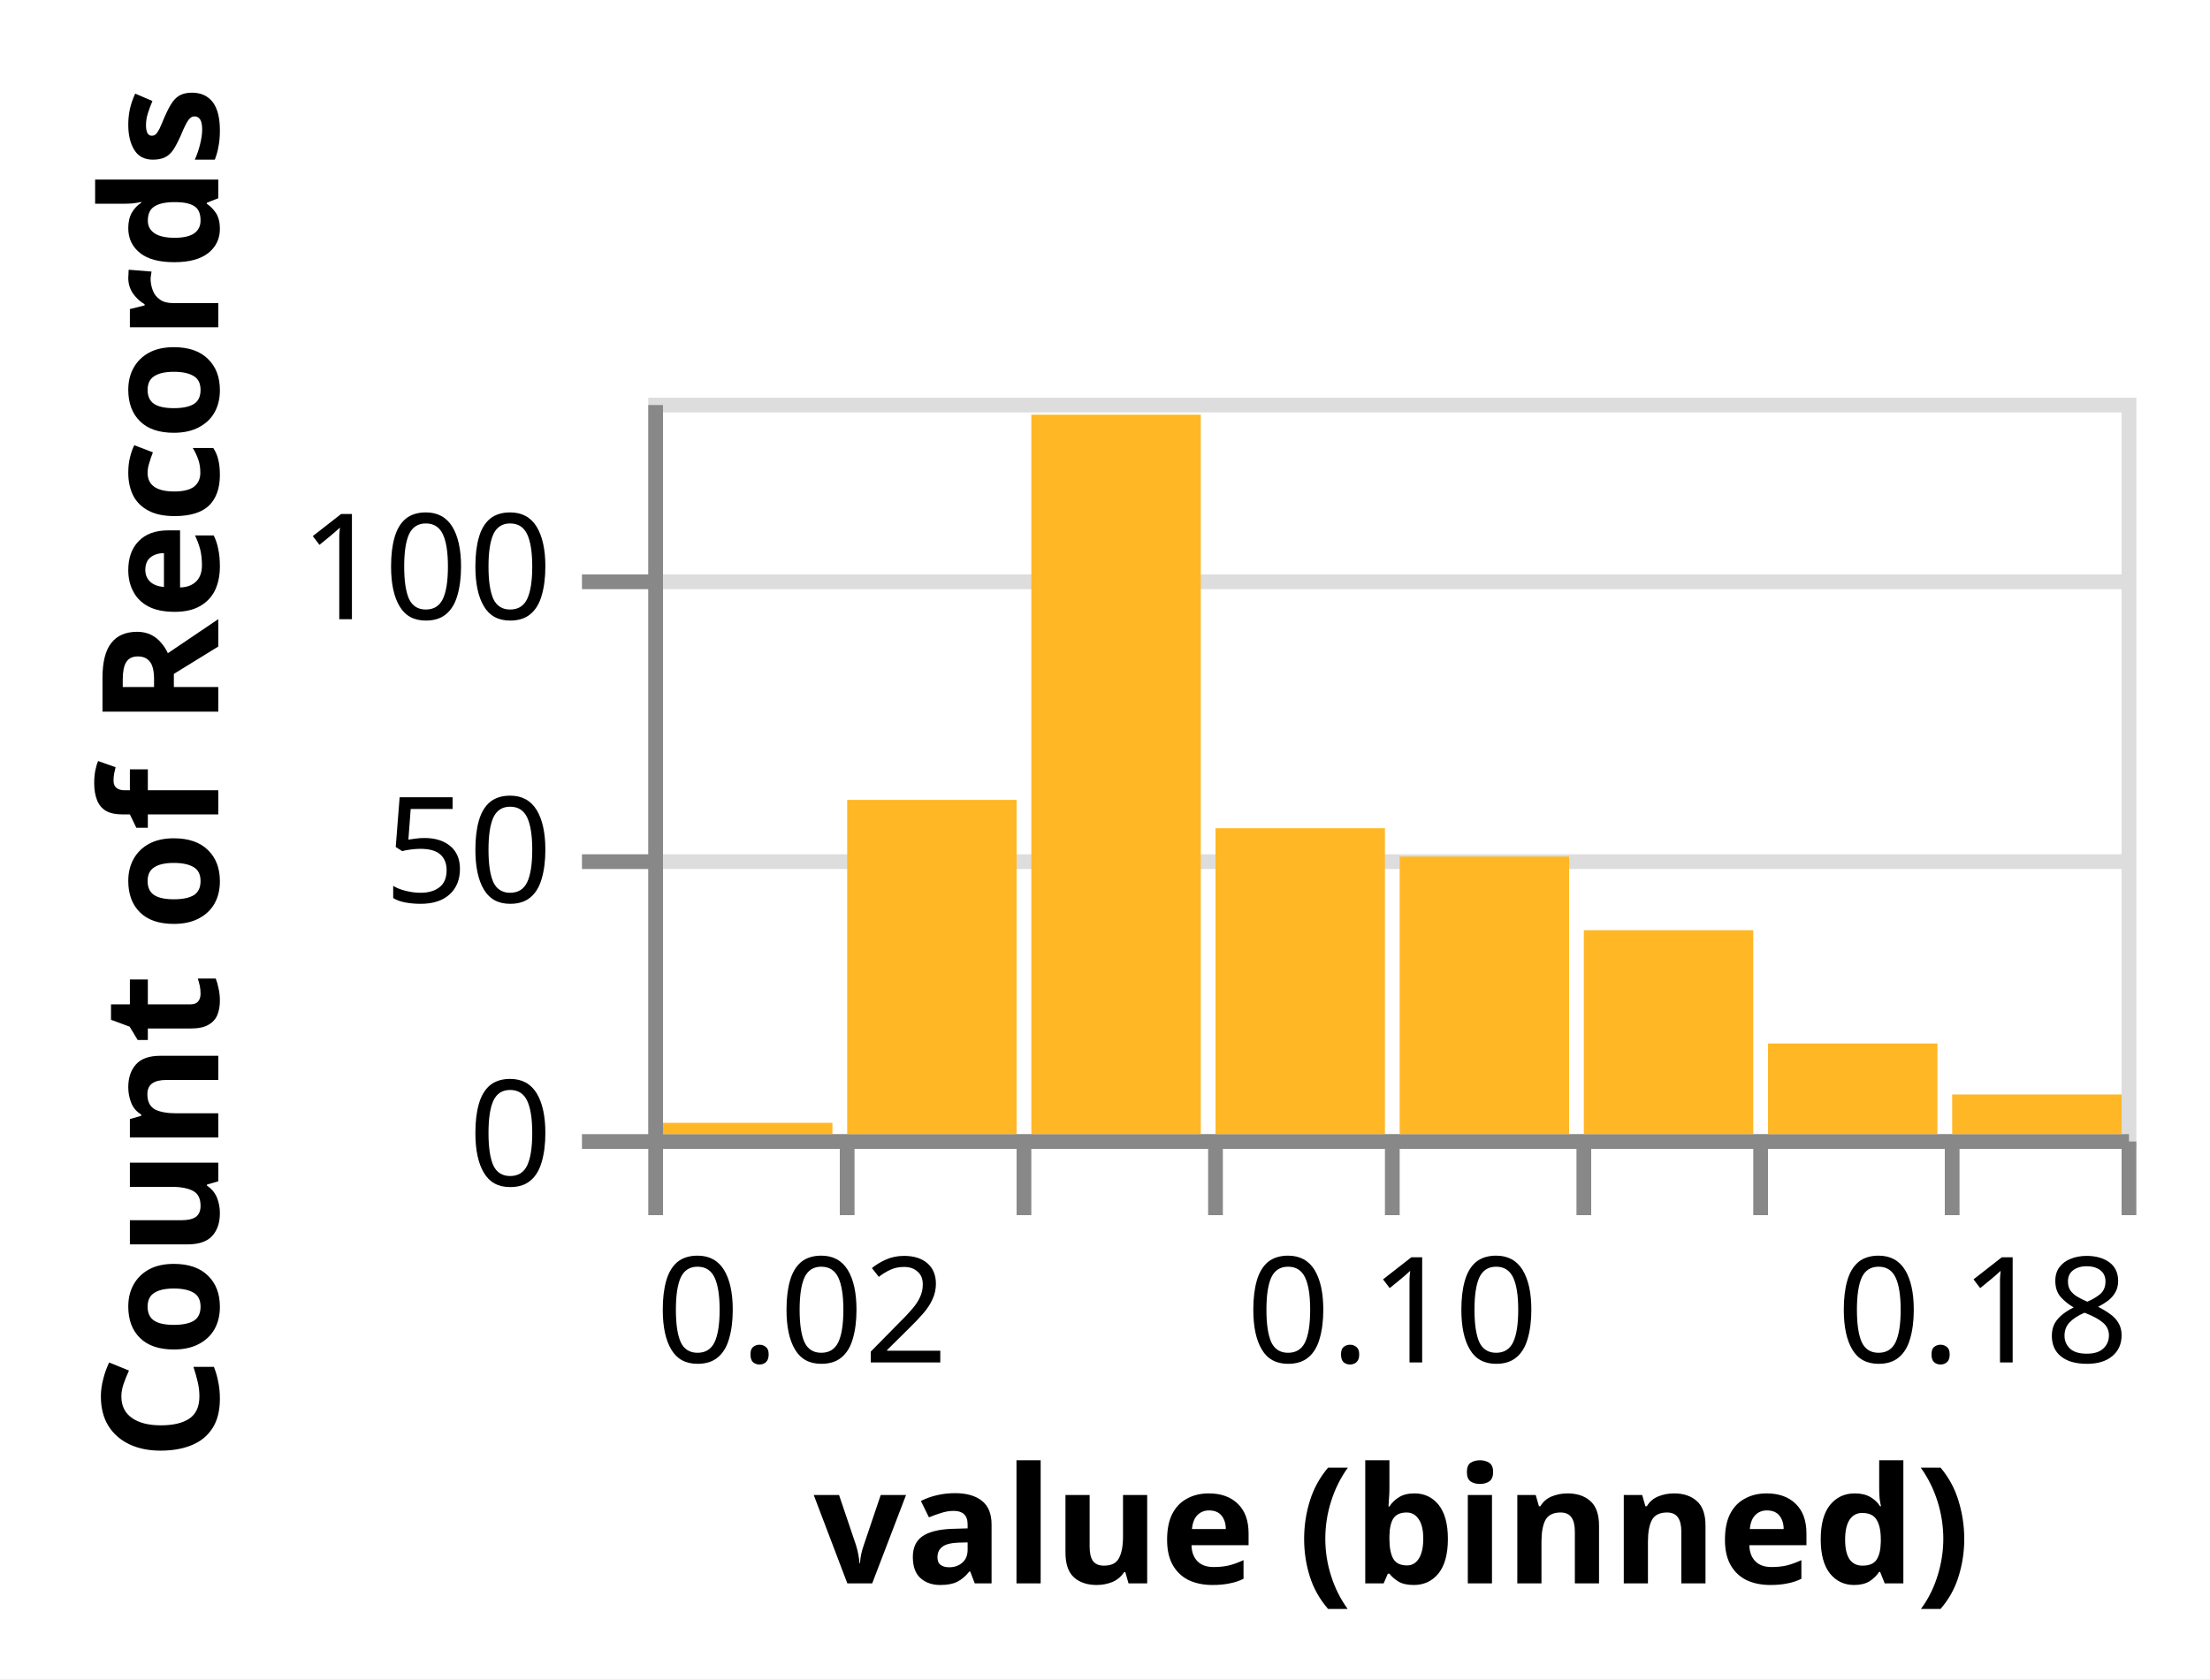
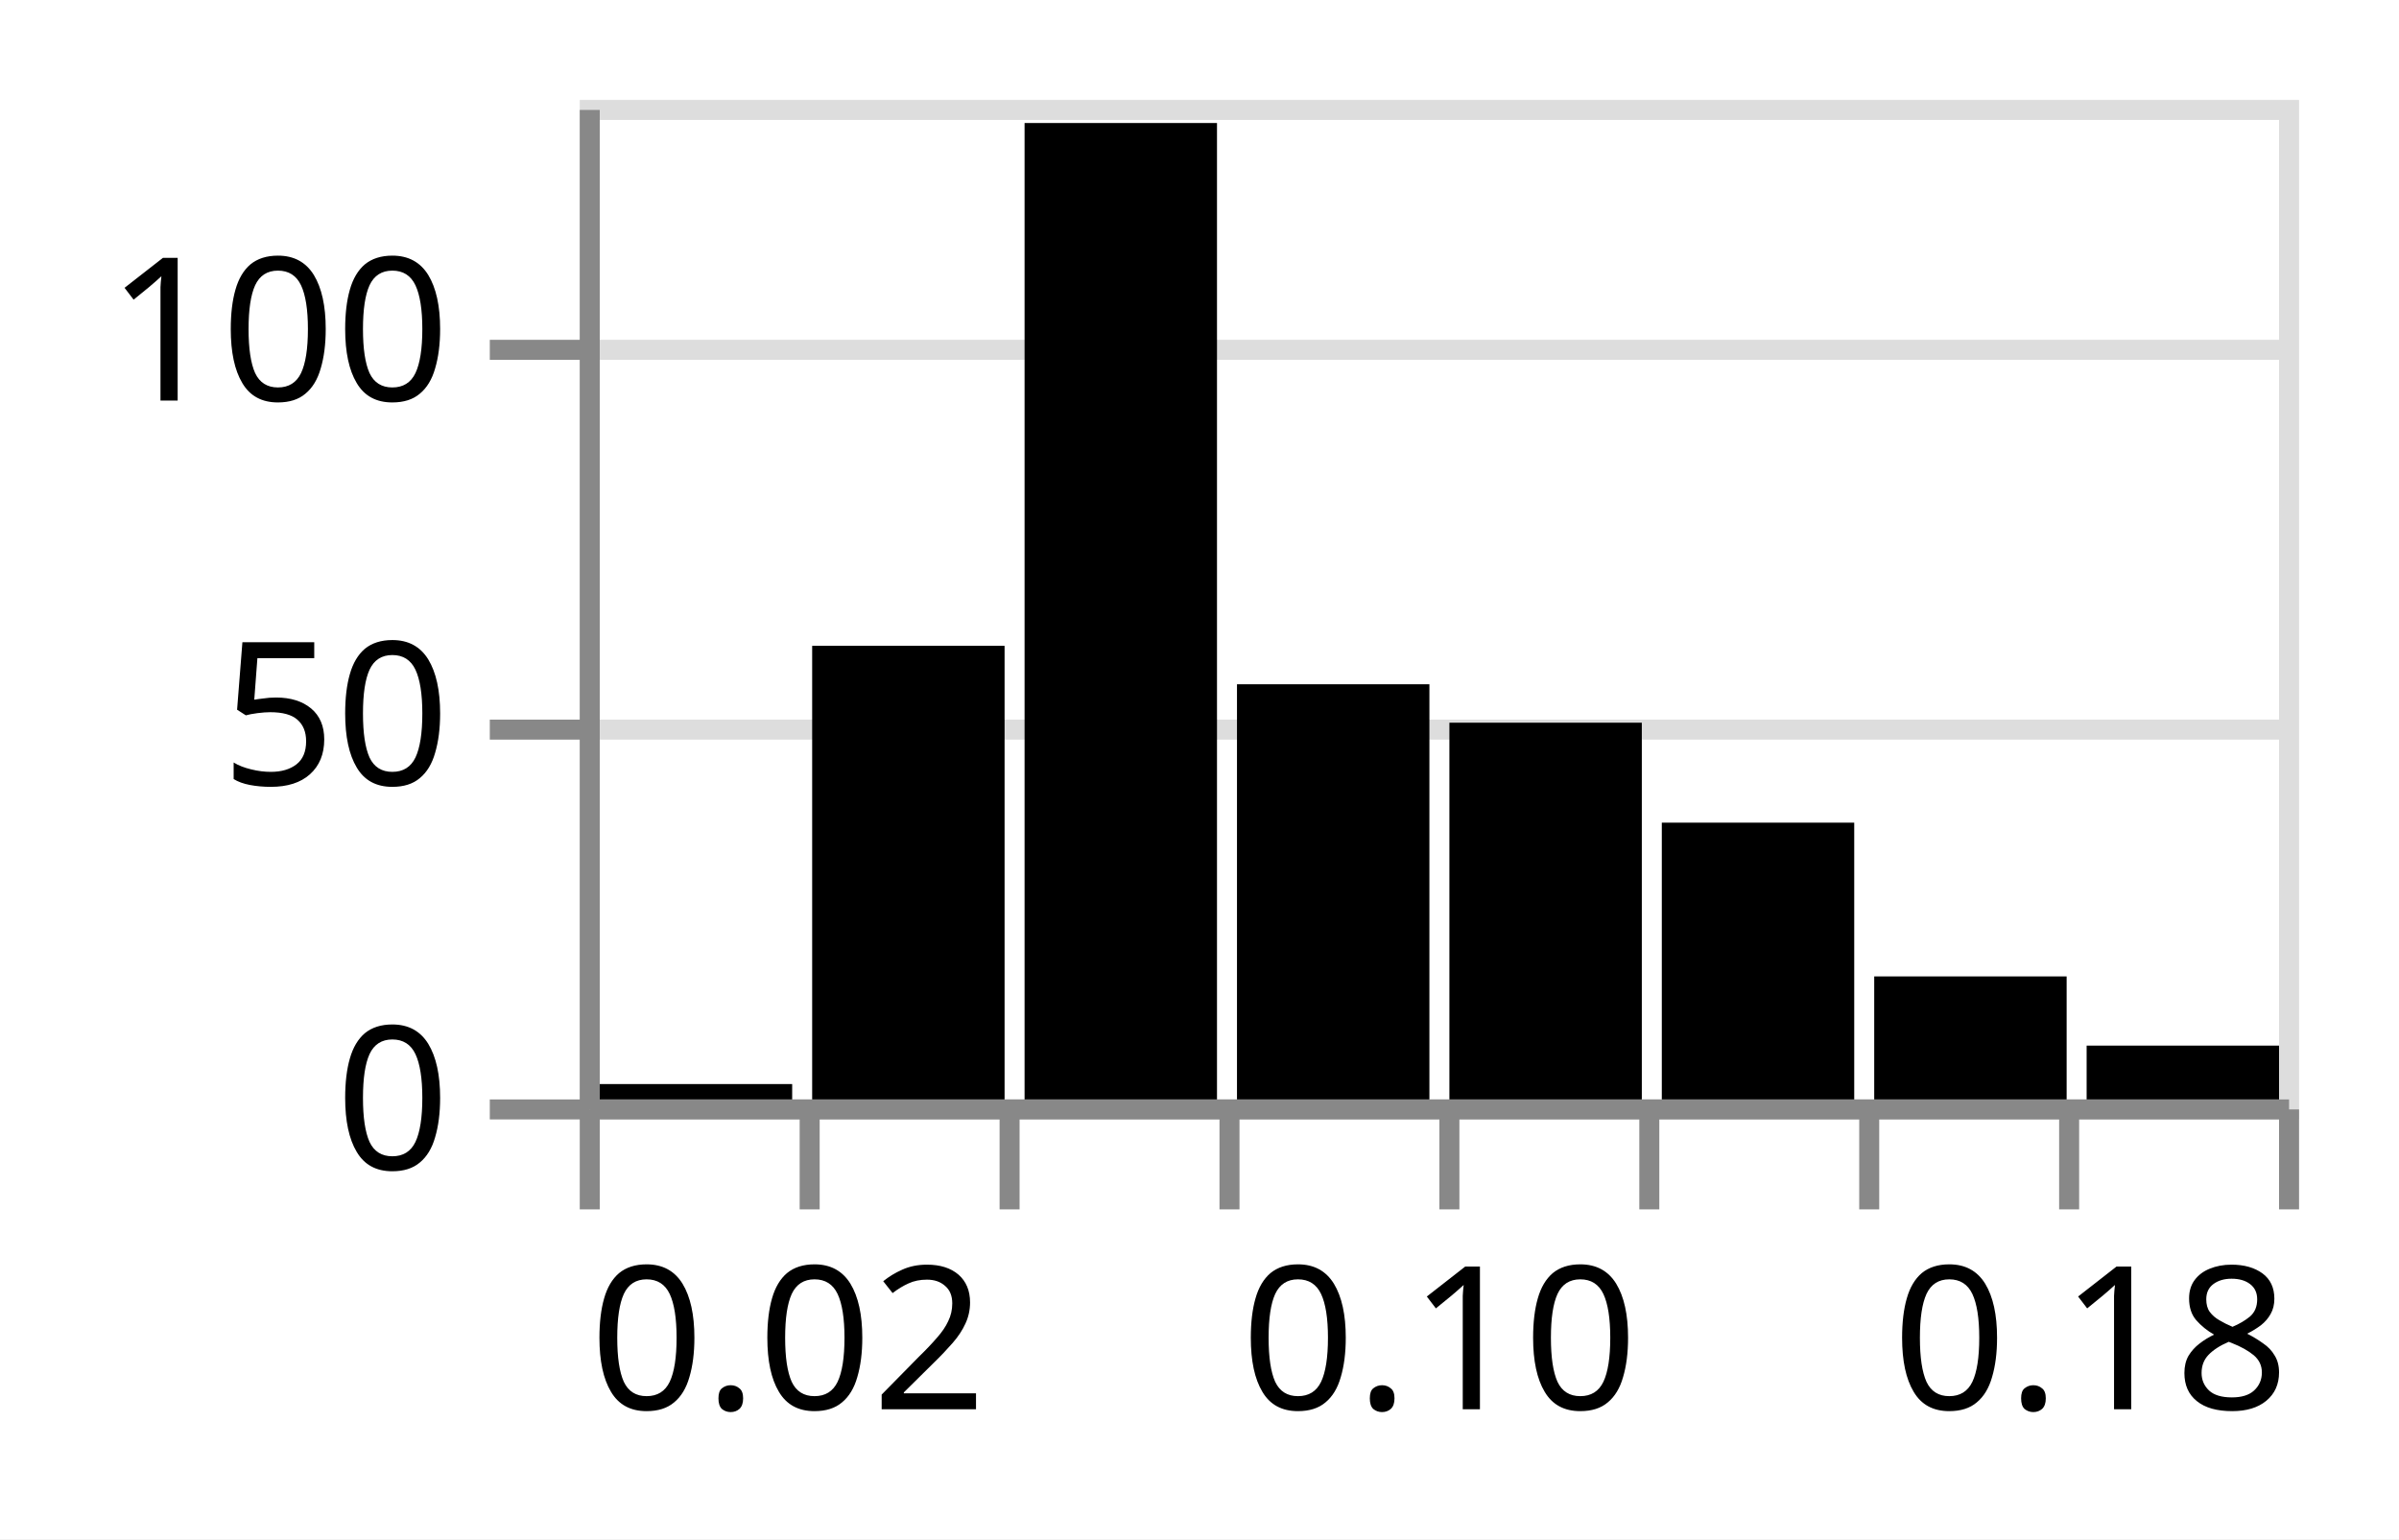
- <svg xmlns="http://www.w3.org/2000/svg" version="1.1" class="marks" width="300" height="228" viewBox="0 0 150 114">
-   <rect width="150" height="114" fill="white" />
-   <g fill="none" stroke-miterlimit="10" transform="translate(44,27)">
+ <svg xmlns="http://www.w3.org/2000/svg" version="1.1" class="marks" width="120" height="77" viewBox="0 0 120 77">
+   <rect width="120" height="77" fill="white" />
+   <g fill="none" stroke-miterlimit="10" transform="translate(29,5)">
    <g class="mark-group role-frame root" role="graphics-object" aria-roledescription="group mark container">
      <g transform="translate(0,0)">
-         <path class="background" aria-hidden="true" d="M0.5,0.5h100v50h-100Z" stroke="#ddd" />
+         <path class="background" aria-hidden="true" d="M0.5,0.5h85v50h-85Z" stroke="#ddd" />
        <g>
          <g class="mark-group role-axis" aria-hidden="true">
            <g transform="translate(0.5,0.5)">
              <path class="background" aria-hidden="true" d="M0,0h0v0h0Z" pointer-events="none" />
              <g>
                <g class="mark-rule role-axis-grid" pointer-events="none">
-                   <line transform="translate(0,50)" x2="100" y2="0" stroke="#ddd" stroke-width="1" opacity="1" />
-                   <line transform="translate(0,31)" x2="100" y2="0" stroke="#ddd" stroke-width="1" opacity="1" />
-                   <line transform="translate(0,12)" x2="100" y2="0" stroke="#ddd" stroke-width="1" opacity="1" />
+                   <line transform="translate(0,50)" x2="85" y2="0" stroke="#ddd" stroke-width="1" opacity="1" />
+                   <line transform="translate(0,31)" x2="85" y2="0" stroke="#ddd" stroke-width="1" opacity="1" />
+                   <line transform="translate(0,12)" x2="85" y2="0" stroke="#ddd" stroke-width="1" opacity="1" />
                </g>
              </g>
              <path class="foreground" aria-hidden="true" d="" pointer-events="none" display="none" />
            </g>
          </g>
-           <g class="mark-group role-axis" role="graphics-symbol" aria-roledescription="axis" aria-label="X-axis titled 'value (binned)' for a linear scale with values from 0.02 to 0.18">
+           <g class="mark-group role-axis" role="graphics-symbol" aria-roledescription="axis" aria-label="X-axis for a linear scale with values from 0.02 to 0.18">
            <g transform="translate(0.5,50.5)">
              <path class="background" aria-hidden="true" d="M0,0h0v0h0Z" pointer-events="none" />
              <g>
                <g class="mark-rule role-axis-tick" pointer-events="none">
                  <line transform="translate(0,0)" x2="0" y2="5" stroke="#888" stroke-width="1" opacity="1" />
-                   <line transform="translate(13,0)" x2="0" y2="5" stroke="#888" stroke-width="1" opacity="1" />
-                   <line transform="translate(25,0)" x2="0" y2="5" stroke="#888" stroke-width="1" opacity="1" />
-                   <line transform="translate(38,0)" x2="0" y2="5" stroke="#888" stroke-width="1" opacity="1" />
-                   <line transform="translate(50,0)" x2="0" y2="5" stroke="#888" stroke-width="1" opacity="1" />
-                   <line transform="translate(63,0)" x2="0" y2="5" stroke="#888" stroke-width="1" opacity="1" />
-                   <line transform="translate(75,0)" x2="0" y2="5" stroke="#888" stroke-width="1" opacity="1" />
-                   <line transform="translate(88,0)" x2="0" y2="5" stroke="#888" stroke-width="1" opacity="1" />
-                   <line transform="translate(100,0)" x2="0" y2="5" stroke="#888" stroke-width="1" opacity="1" />
+                   <line transform="translate(11,0)" x2="0" y2="5" stroke="#888" stroke-width="1" opacity="1" />
+                   <line transform="translate(21,0)" x2="0" y2="5" stroke="#888" stroke-width="1" opacity="1" />
+                   <line transform="translate(32,0)" x2="0" y2="5" stroke="#888" stroke-width="1" opacity="1" />
+                   <line transform="translate(43,0)" x2="0" y2="5" stroke="#888" stroke-width="1" opacity="1" />
+                   <line transform="translate(53,0)" x2="0" y2="5" stroke="#888" stroke-width="1" opacity="1" />
+                   <line transform="translate(64,0)" x2="0" y2="5" stroke="#888" stroke-width="1" opacity="1" />
+                   <line transform="translate(74,0)" x2="0" y2="5" stroke="#888" stroke-width="1" opacity="1" />
+                   <line transform="translate(85,0)" x2="0" y2="5" stroke="#888" stroke-width="1" opacity="1" />
                </g>
                <g class="mark-text role-axis-label" pointer-events="none">
                  <text text-anchor="start" transform="translate(0,15)" font-family="sans-serif" font-size="10px" fill="#000" opacity="1">0.02</text>
-                   <text text-anchor="middle" transform="translate(12.5,15)" font-family="sans-serif" font-size="10px" fill="#000" opacity="0">0.04</text>
-                   <text text-anchor="middle" transform="translate(25,15)" font-family="sans-serif" font-size="10px" fill="#000" opacity="0">0.06</text>
-                   <text text-anchor="middle" transform="translate(37.5,15)" font-family="sans-serif" font-size="10px" fill="#000" opacity="0">0.08</text>
-                   <text text-anchor="middle" transform="translate(50,15)" font-family="sans-serif" font-size="10px" fill="#000" opacity="1">0.10</text>
-                   <text text-anchor="middle" transform="translate(62.5,15)" font-family="sans-serif" font-size="10px" fill="#000" opacity="0">0.12</text>
-                   <text text-anchor="middle" transform="translate(75,15)" font-family="sans-serif" font-size="10px" fill="#000" opacity="0">0.14</text>
-                   <text text-anchor="middle" transform="translate(87.5,15)" font-family="sans-serif" font-size="10px" fill="#000" opacity="0">0.16</text>
-                   <text text-anchor="end" transform="translate(100,15)" font-family="sans-serif" font-size="10px" fill="#000" opacity="1">0.18</text>
+                   <text text-anchor="middle" transform="translate(10.625,15)" font-family="sans-serif" font-size="10px" fill="#000" opacity="0">0.04</text>
+                   <text text-anchor="middle" transform="translate(21.25,15)" font-family="sans-serif" font-size="10px" fill="#000" opacity="0">0.06</text>
+                   <text text-anchor="middle" transform="translate(31.875,15)" font-family="sans-serif" font-size="10px" fill="#000" opacity="0">0.08</text>
+                   <text text-anchor="middle" transform="translate(42.5,15)" font-family="sans-serif" font-size="10px" fill="#000" opacity="1">0.10</text>
+                   <text text-anchor="middle" transform="translate(53.125,15)" font-family="sans-serif" font-size="10px" fill="#000" opacity="0">0.12</text>
+                   <text text-anchor="middle" transform="translate(63.75,15)" font-family="sans-serif" font-size="10px" fill="#000" opacity="0">0.14</text>
+                   <text text-anchor="middle" transform="translate(74.375,15)" font-family="sans-serif" font-size="10px" fill="#000" opacity="0">0.16</text>
+                   <text text-anchor="end" transform="translate(85,15)" font-family="sans-serif" font-size="10px" fill="#000" opacity="1">0.18</text>
                </g>
                <g class="mark-rule role-axis-domain" pointer-events="none">
-                   <line transform="translate(0,0)" x2="100" y2="0" stroke="#888" stroke-width="1" opacity="1" />
-                 </g>
-                 <g class="mark-text role-axis-title" pointer-events="none">
-                   <text text-anchor="middle" transform="translate(50,30)" font-family="sans-serif" font-size="11px" font-weight="bold" fill="#000" opacity="1">value (binned)</text>
+                   <line transform="translate(0,0)" x2="85" y2="0" stroke="#888" stroke-width="1" opacity="1" />
                </g>
              </g>
              <path class="foreground" aria-hidden="true" d="" pointer-events="none" display="none" />
            </g>
          </g>
-           <g class="mark-group role-axis" role="graphics-symbol" aria-roledescription="axis" aria-label="Y-axis titled 'Count of Records' for a linear scale with values from 0 to 130">
+           <g class="mark-group role-axis" role="graphics-symbol" aria-roledescription="axis" aria-label="Y-axis for a linear scale with values from 0 to 130">
            <g transform="translate(0.5,0.5)">
              <path class="background" aria-hidden="true" d="M0,0h0v0h0Z" pointer-events="none" />
              <g>
                <g class="mark-rule role-axis-tick" pointer-events="none">
                  <line transform="translate(0,50)" x2="-5" y2="0" stroke="#888" stroke-width="1" opacity="1" />
                  <line transform="translate(0,31)" x2="-5" y2="0" stroke="#888" stroke-width="1" opacity="1" />
                  <line transform="translate(0,12)" x2="-5" y2="0" stroke="#888" stroke-width="1" opacity="1" />
                </g>
                <g class="mark-text role-axis-label" pointer-events="none">
                  <text text-anchor="end" transform="translate(-7,53)" font-family="sans-serif" font-size="10px" fill="#000" opacity="1">0</text>
                  <text text-anchor="end" transform="translate(-7,33.76923)" font-family="sans-serif" font-size="10px" fill="#000" opacity="1">50</text>
                  <text text-anchor="end" transform="translate(-7,14.53846)" font-family="sans-serif" font-size="10px" fill="#000" opacity="1">100</text>
                </g>
                <g class="mark-rule role-axis-domain" pointer-events="none">
                  <line transform="translate(0,50)" x2="0" y2="-50" stroke="#888" stroke-width="1" opacity="1" />
                </g>
-                 <g class="mark-text role-axis-title" pointer-events="none">
-                   <text text-anchor="middle" transform="translate(-27.68457,25) rotate(-90) translate(0,-2)" font-family="sans-serif" font-size="11px" font-weight="bold" fill="#000" opacity="1">Count of Records</text>
-                 </g>
              </g>
              <path class="foreground" aria-hidden="true" d="" pointer-events="none" display="none" />
            </g>
          </g>
          <g class="mark-rect role-mark marks" role="graphics-object" aria-roledescription="rect mark container">
-             <path aria-label="value (binned): 0.12 – 0.14; Count of Records: 36" role="graphics-symbol" aria-roledescription="bar" d="M63.5,36.154h11.5v13.846h-11.5Z" fill="#ffb726" opacity="1" />
-             <path aria-label="value (binned): 0.14 – 0.16; Count of Records: 16" role="graphics-symbol" aria-roledescription="bar" d="M76,43.846h11.5v6.154h-11.5Z" fill="#ffb726" opacity="1" />
-             <path aria-label="value (binned): 0.16 – 0.18; Count of Records: 7" role="graphics-symbol" aria-roledescription="bar" d="M88.5,47.308h11.5v2.692h-11.5Z" fill="#ffb726" opacity="1" />
-             <path aria-label="value (binned): 0.08 – 0.1; Count of Records: 54" role="graphics-symbol" aria-roledescription="bar" d="M38.5,29.231h11.5v20.769h-11.5Z" fill="#ffb726" opacity="1" />
-             <path aria-label="value (binned): 0.1 – 0.12; Count of Records: 49" role="graphics-symbol" aria-roledescription="bar" d="M51,31.154h11.5v18.846h-11.5Z" fill="#ffb726" opacity="1" />
-             <path aria-label="value (binned): 0.06 – 0.08; Count of Records: 127" role="graphics-symbol" aria-roledescription="bar" d="M26,1.154h11.5v48.846h-11.5Z" fill="#ffb726" opacity="1" />
-             <path aria-label="value (binned): 0.04 – 0.06; Count of Records: 59" role="graphics-symbol" aria-roledescription="bar" d="M13.5,27.308h11.5v22.692h-11.5Z" fill="#ffb726" opacity="1" />
-             <path aria-label="value (binned): 0.02 – 0.04; Count of Records: 2" role="graphics-symbol" aria-roledescription="bar" d="M1,49.231h11.5v0.769h-11.5Z" fill="#ffb726" opacity="1" />
+             <path aria-label="value (binned): 0.12 – 0.14; Count of Records: 36" role="graphics-symbol" aria-roledescription="bar" d="M54.125,36.154h9.625v13.846h-9.625Z" fill="black" opacity="1" />
+             <path aria-label="value (binned): 0.14 – 0.16; Count of Records: 16" role="graphics-symbol" aria-roledescription="bar" d="M64.75,43.846h9.625v6.154h-9.625Z" fill="black" opacity="1" />
+             <path aria-label="value (binned): 0.16 – 0.18; Count of Records: 7" role="graphics-symbol" aria-roledescription="bar" d="M75.375,47.308h9.625v2.692h-9.625Z" fill="black" opacity="1" />
+             <path aria-label="value (binned): 0.08 – 0.1; Count of Records: 54" role="graphics-symbol" aria-roledescription="bar" d="M32.875,29.231h9.625v20.769h-9.625Z" fill="black" opacity="1" />
+             <path aria-label="value (binned): 0.1 – 0.12; Count of Records: 49" role="graphics-symbol" aria-roledescription="bar" d="M43.5,31.154h9.625v18.846h-9.625Z" fill="black" opacity="1" />
+             <path aria-label="value (binned): 0.06 – 0.08; Count of Records: 127" role="graphics-symbol" aria-roledescription="bar" d="M22.25,1.154h9.625v48.846h-9.625Z" fill="black" opacity="1" />
+             <path aria-label="value (binned): 0.04 – 0.06; Count of Records: 59" role="graphics-symbol" aria-roledescription="bar" d="M11.625,27.308h9.625v22.692h-9.625Z" fill="black" opacity="1" />
+             <path aria-label="value (binned): 0.02 – 0.04; Count of Records: 2" role="graphics-symbol" aria-roledescription="bar" d="M1,49.231h9.625v0.769h-9.625Z" fill="black" opacity="1" />
          </g>
        </g>
        <path class="foreground" aria-hidden="true" d="" display="none" />
      </g>
    </g>
  </g>
</svg>
